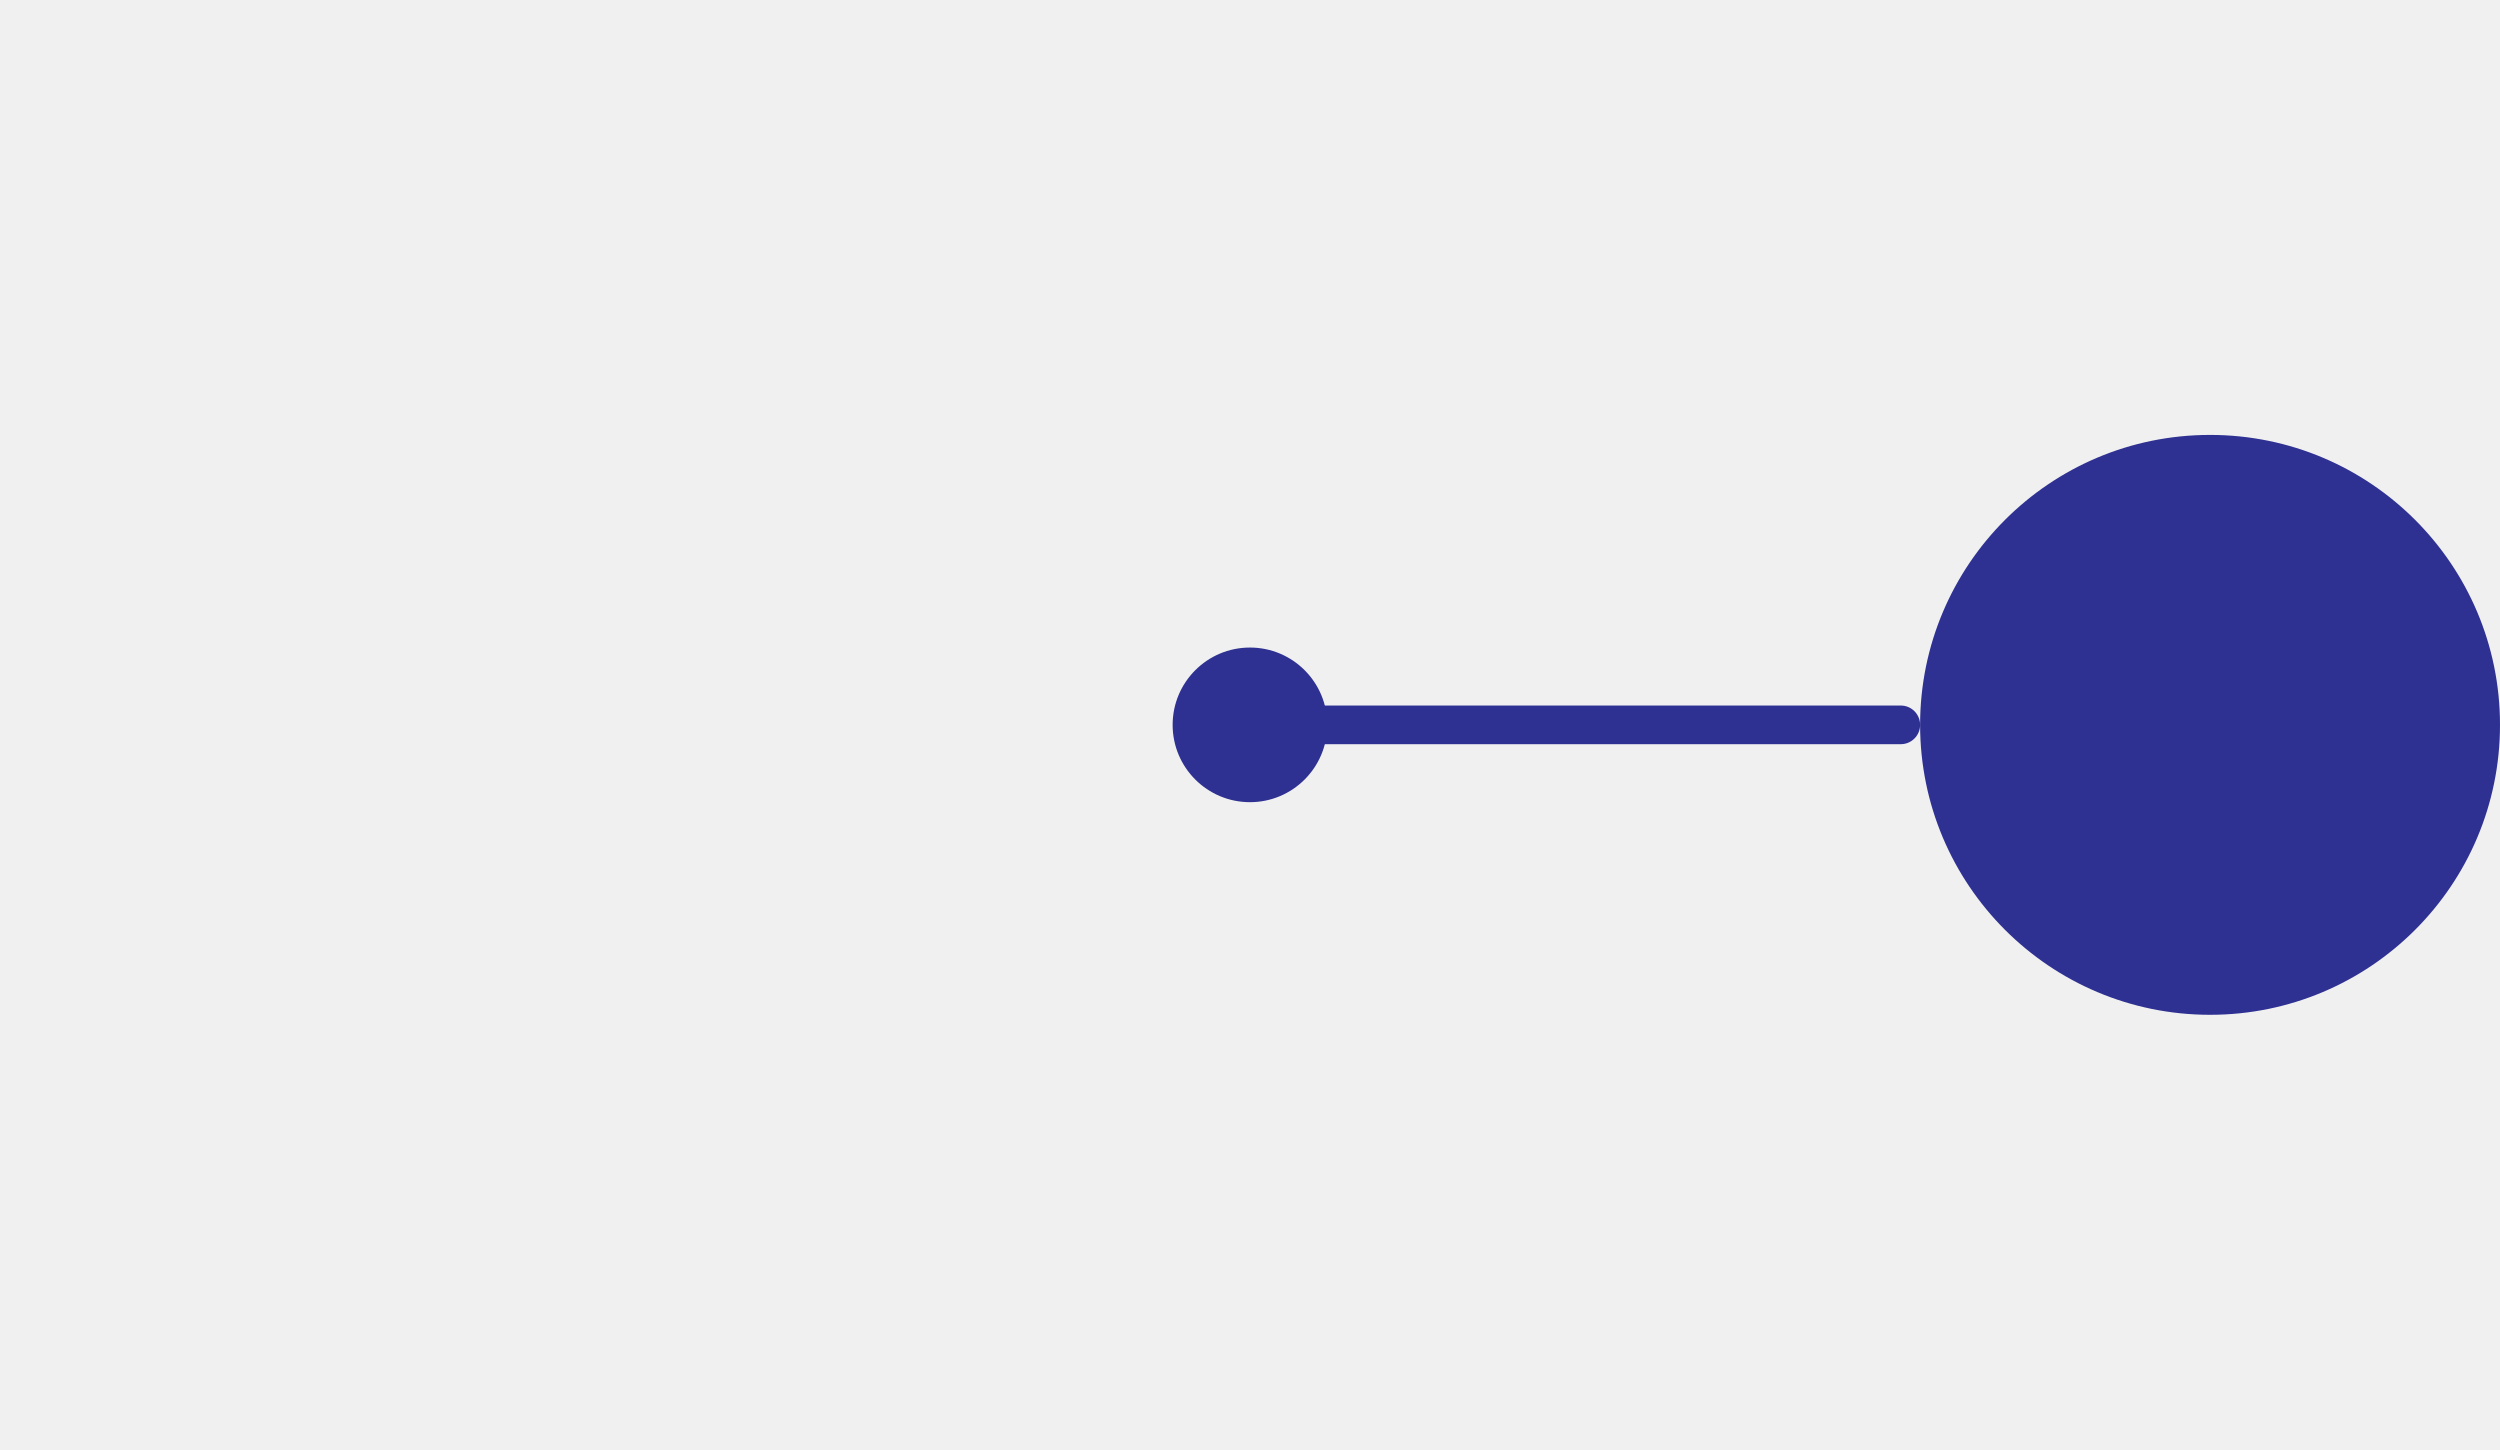
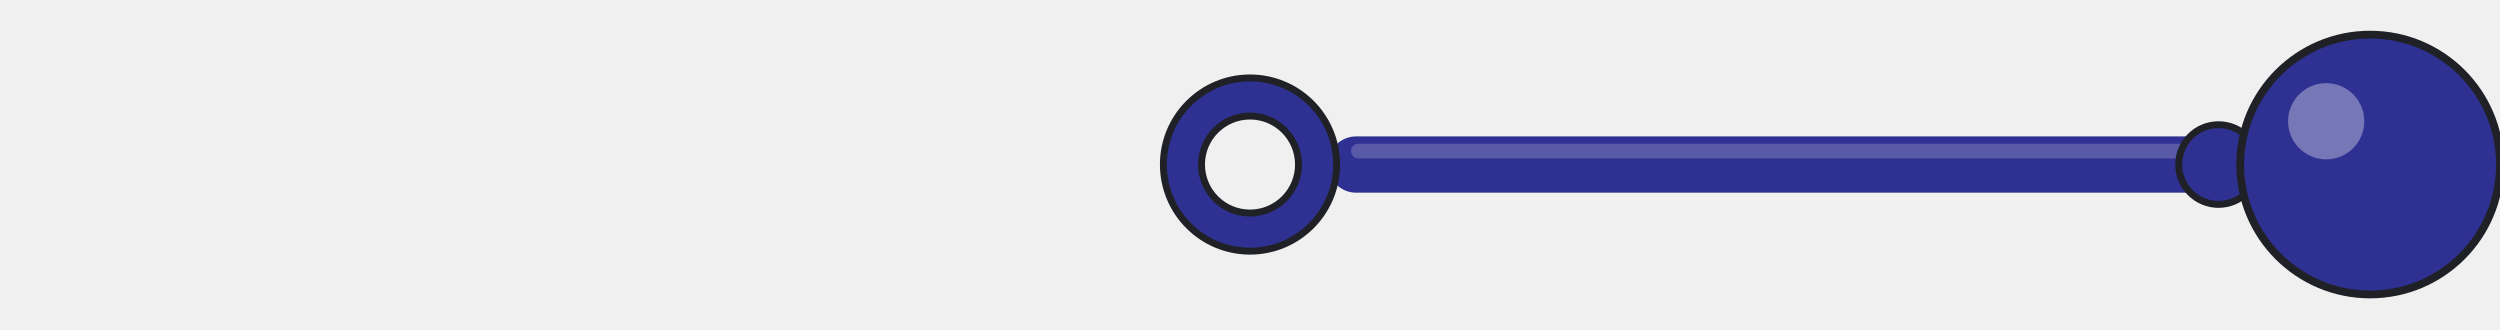
- <svg xmlns="http://www.w3.org/2000/svg" viewBox="0 0 258.67 150">
-   <rect x="60" y="73" width="69.34" height="4" rx="2" fill="none" />
-   <circle cx="30" cy="75" r="30" fill="none" />
-   <rect x="129.33" y="73" width="69.34" height="4" rx="2" fill="#2E3192" />
-   <circle cx="129.33" cy="75" r="8" fill="#2E3192" />
-   <circle cx="228.67" cy="75" r="30" fill="#2E3192" />
+ <svg xmlns="http://www.w3.org/2000/svg" viewBox="0 0 288.67 38">
+   <g data-poi-art="regular">
+     <rect x="15" y="16" width="120.34" height="6" rx="3" fill="none" />
+     <circle cx="15" cy="19" r="15" fill="none" />
+     <rect data-poi-part="tether" x="153.34" y="15.75" width="120.33" height="6.5" rx="3.25" fill="#2E3192" />
+     <rect data-poi-detail="tether-sheen" x="156" y="16.6" width="112" height="1.7" rx=".85" fill="#FFFFFF" opacity=".2" />
+     <circle data-poi-part="swivel" cx="256.17" cy="19" r="4.6" fill="#2E3192" stroke="#202126" stroke-width=".8" />
+     <circle data-poi-part="head" cx="273.67" cy="19" r="15" fill="#2E3192" stroke="#202126" stroke-width=".9" />
+     <circle data-poi-detail="head-highlight" cx="268.6" cy="14" r="4.4" fill="#FFFFFF" opacity=".34" />
+     <path data-poi-part="handle" fill="#2E3192" fill-rule="evenodd" stroke="#202126" stroke-width=".8" d="M134.335 19a10 10 0 1 0 20 0a10 10 0 1 0-20 0ZM138.735 19a5.6 5.6 0 1 0 11.2 0a5.6 5.6 0 1 0-11.2 0Z" />
+   </g>
</svg>
